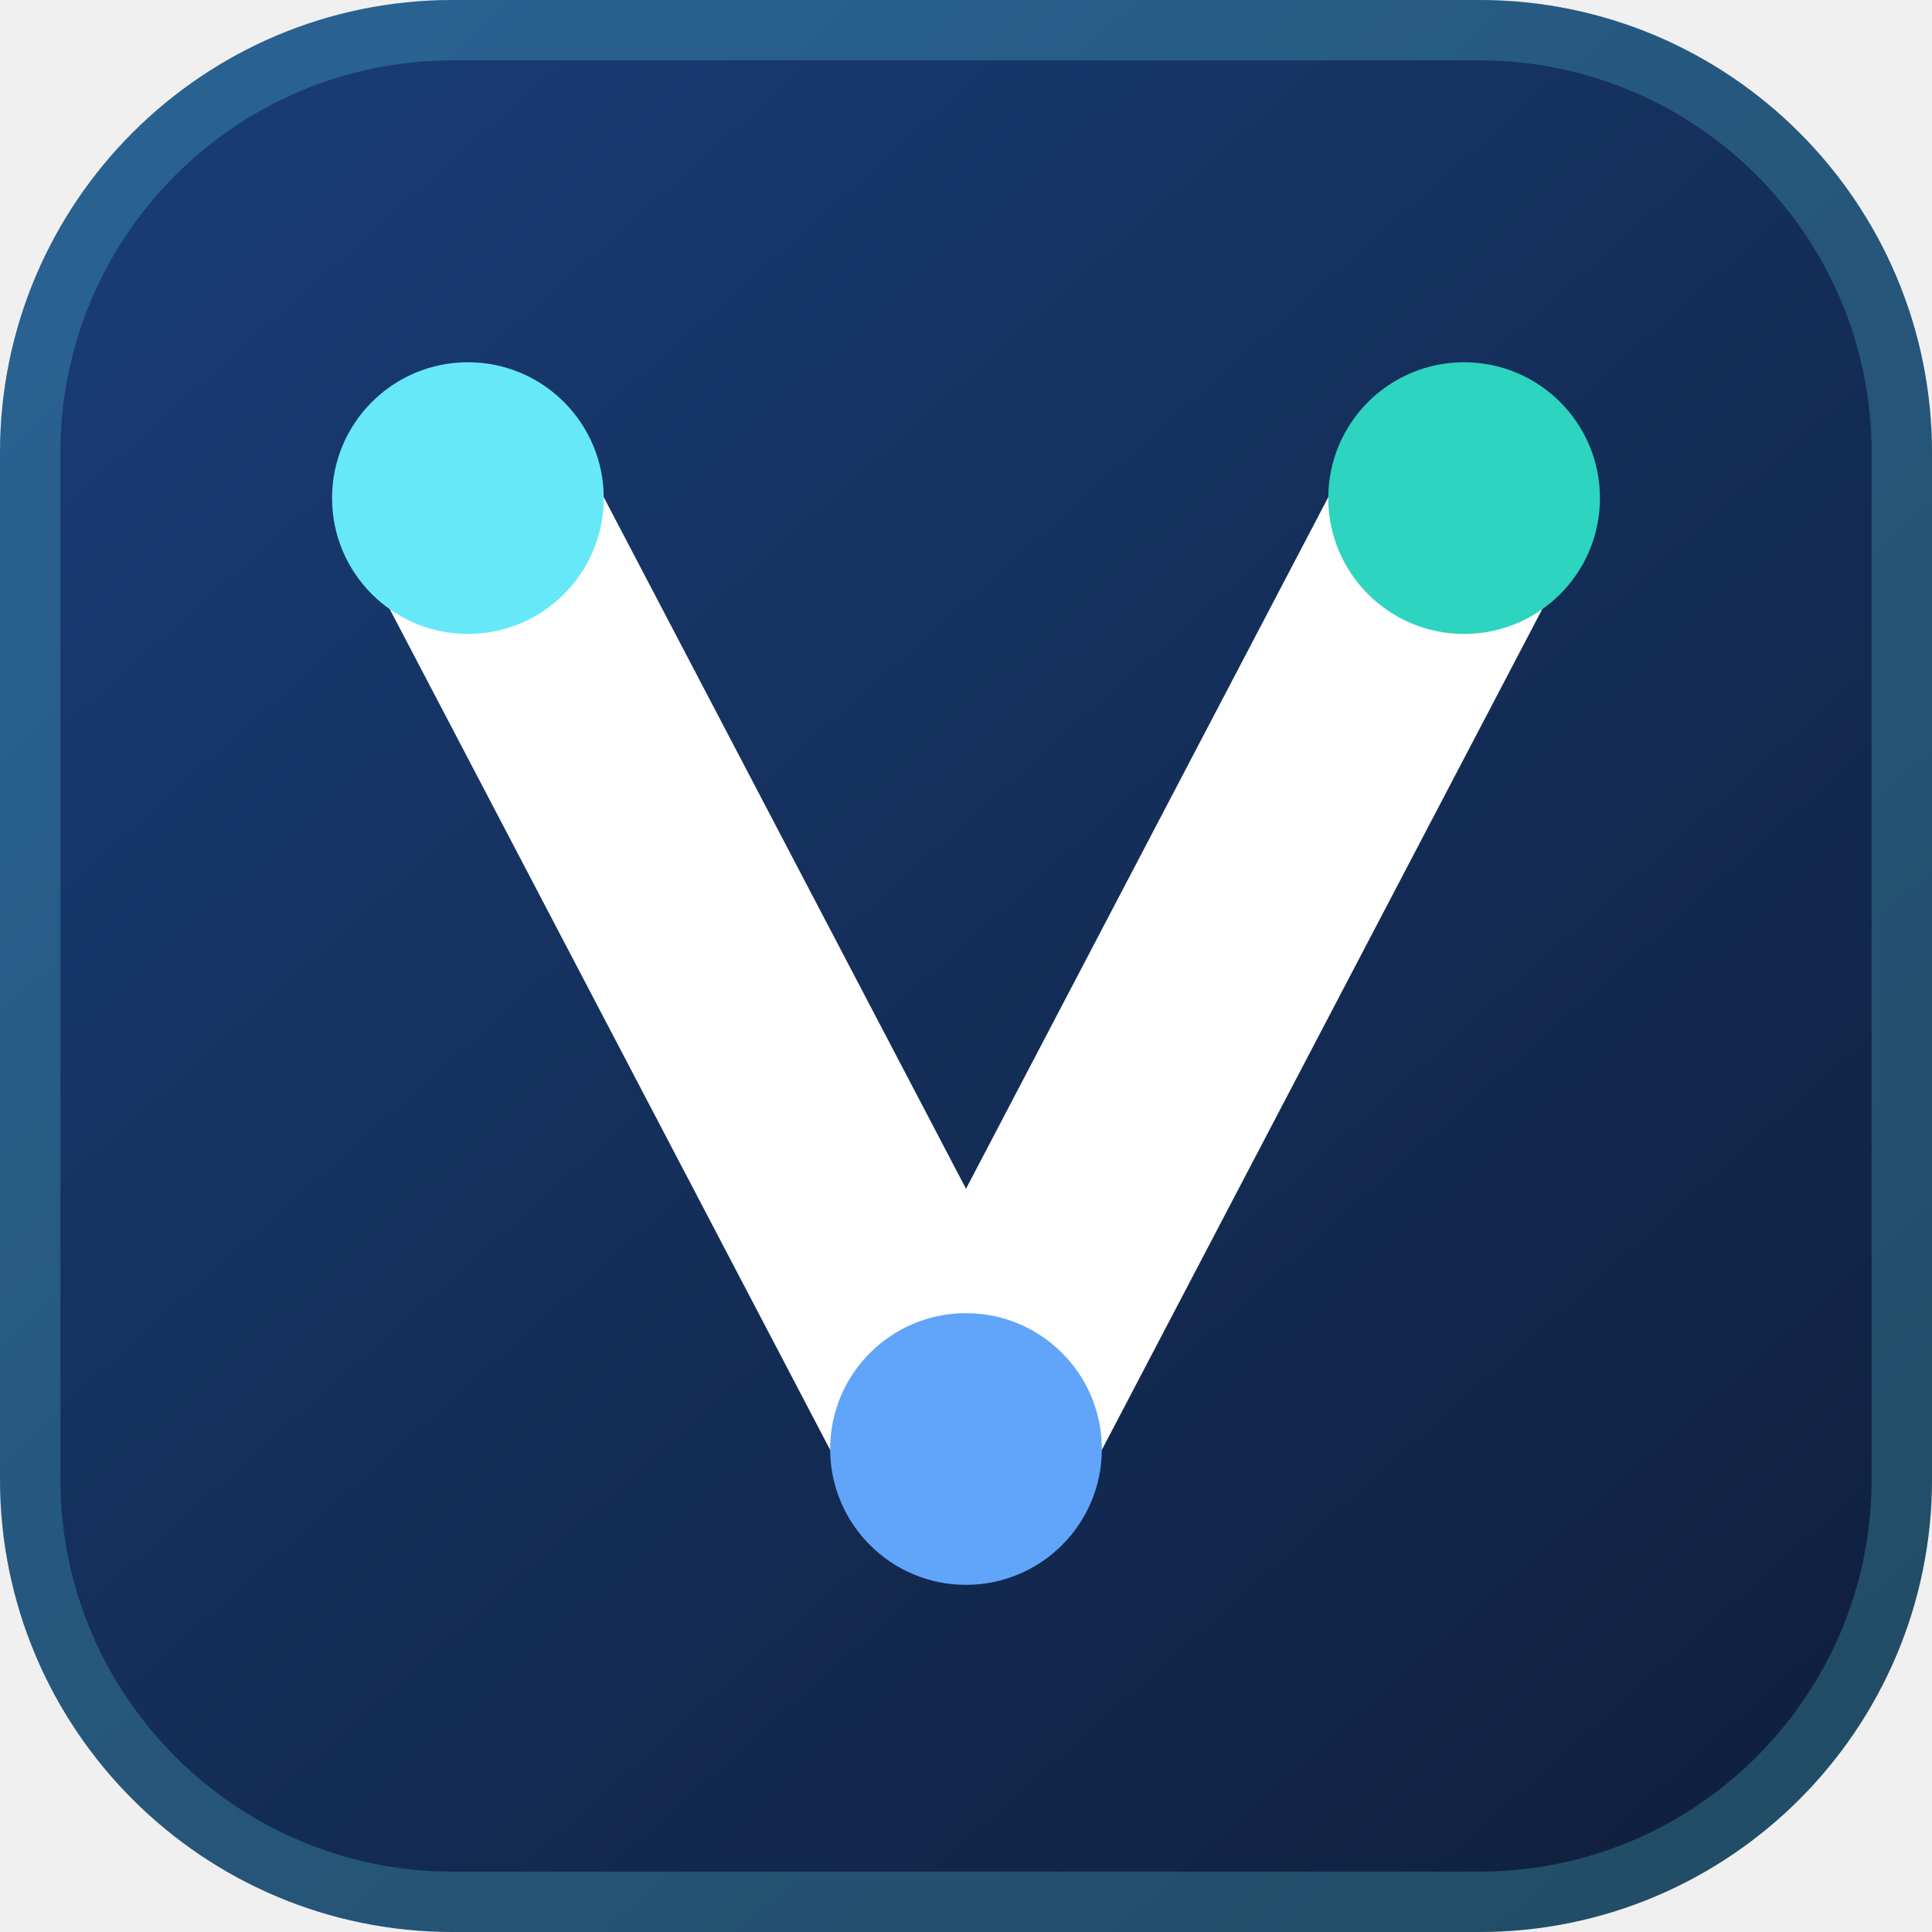
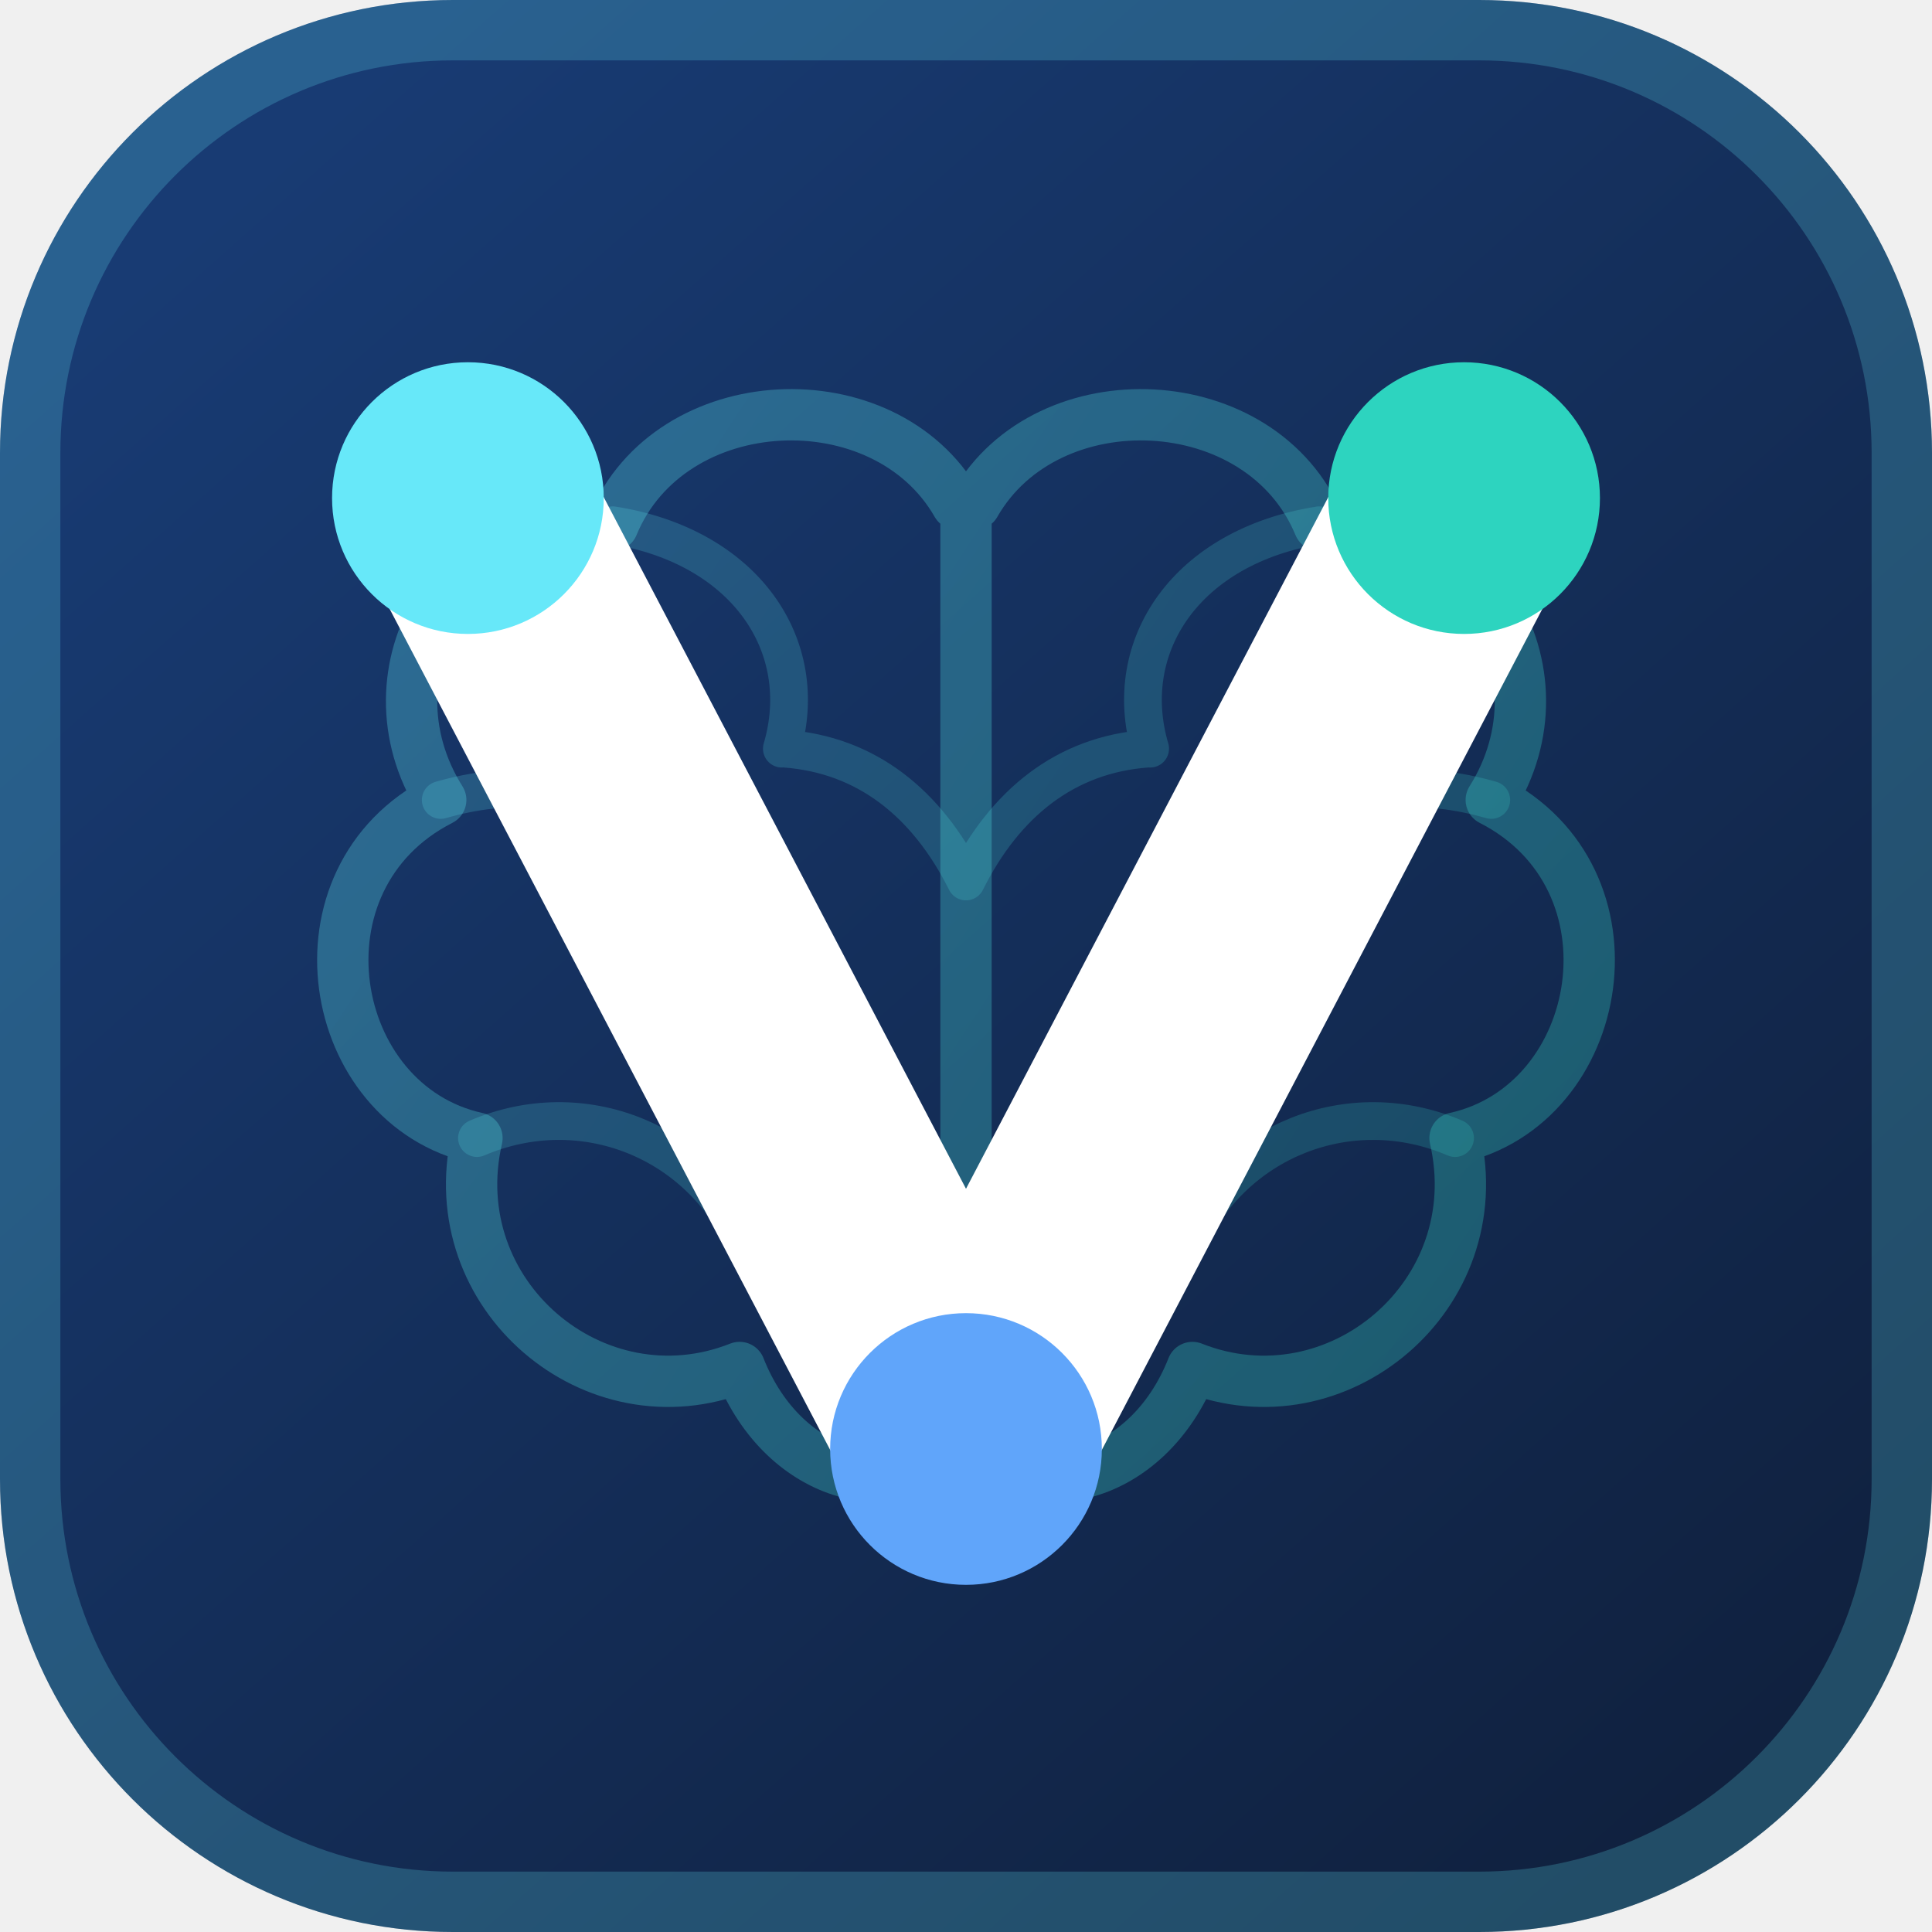
- <svg xmlns="http://www.w3.org/2000/svg" width="720" height="720" viewBox="0 0 64 64" role="img" aria-label="Vizancia connected learning path mark">
+ <svg xmlns="http://www.w3.org/2000/svg" width="720" height="720" viewBox="0 0 64 64" role="img" aria-label="Vizancia connected learning and human judgment mark">
  <defs>
    <linearGradient id="bg" x1="8" y1="6" x2="56" y2="60" gradientUnits="userSpaceOnUse">
      <stop stop-color="#183B73" />
      <stop offset="1" stop-color="#10213F" />
    </linearGradient>
+     <linearGradient id="brain" x1="10" y1="18" x2="54" y2="47" gradientUnits="userSpaceOnUse">
+       <stop stop-color="#67E8F9" />
+       <stop offset="1" stop-color="#2DD4BF" />
+     </linearGradient>
  </defs>
  <rect width="64" height="64" rx="15" fill="url(#bg)" />
  <rect x="1" y="1" width="62" height="62" rx="14" fill="none" stroke="#67E8F9" stroke-opacity=".22" stroke-width="2" />
+   <g fill="none" stroke="url(#brain)" stroke-linecap="round" stroke-linejoin="round">
+     <path d="M31.7 16.7c-2.4-4.2-9.5-3.9-11.4.7-5.1-.6-8.4 4.8-5.7 9.1-5.1 2.6-3.8 10.1 1.2 11.2-1.2 5.2 3.9 9.5 8.7 7.6 1.5 3.8 5.4 4.6 7.2 2.4M32.3 16.7c2.4-4.2 9.5-3.9 11.4.7 5.1-.6 8.4 4.8 5.7 9.1 5.1 2.6 3.8 10.1-1.2 11.2 1.2 5.2-3.9 9.5-8.7 7.6-1.5 3.8-5.4 4.6-7.2 2.4M32 16.7v31" stroke-width="1.7" stroke-opacity=".3" />
+     <path d="M20.3 17.4c4.4.7 6.6 4 5.6 7.4m-11.3 1.7c4.5-1.3 8.2.8 8.8 4.2m-7.6 7c3.5-1.5 7.4.1 8.9 3.5m19-23.8c-4.4.7-6.6 4-5.6 7.4m11.3 1.7c-4.5-1.3-8.2.8-8.8 4.2m7.6 7c-3.5-1.5-7.4.1-8.9 3.5M26 24.8c2.7.2 4.7 1.8 6 4.4m6-4.4c-2.7.2-4.7 1.8-6 4.4m-7.3 12c2.4-.6 5.6.6 7.3 2.9m7.3-2.9c-2.4-.6-5.6.6-7.3 2.9" stroke-width="1.25" stroke-opacity=".2" />
+   </g>
  <path d="M15.5 16.5 32 48l16.5-31.5" fill="none" stroke="#FFFFFF" stroke-width="8" stroke-linecap="round" stroke-linejoin="round" />
  <circle cx="15.5" cy="16.5" r="4.5" fill="#67E8F9" />
  <circle cx="48.5" cy="16.5" r="4.5" fill="#2DD4BF" />
  <circle cx="32" cy="48" r="4.5" fill="#60A5FA" />
</svg>
